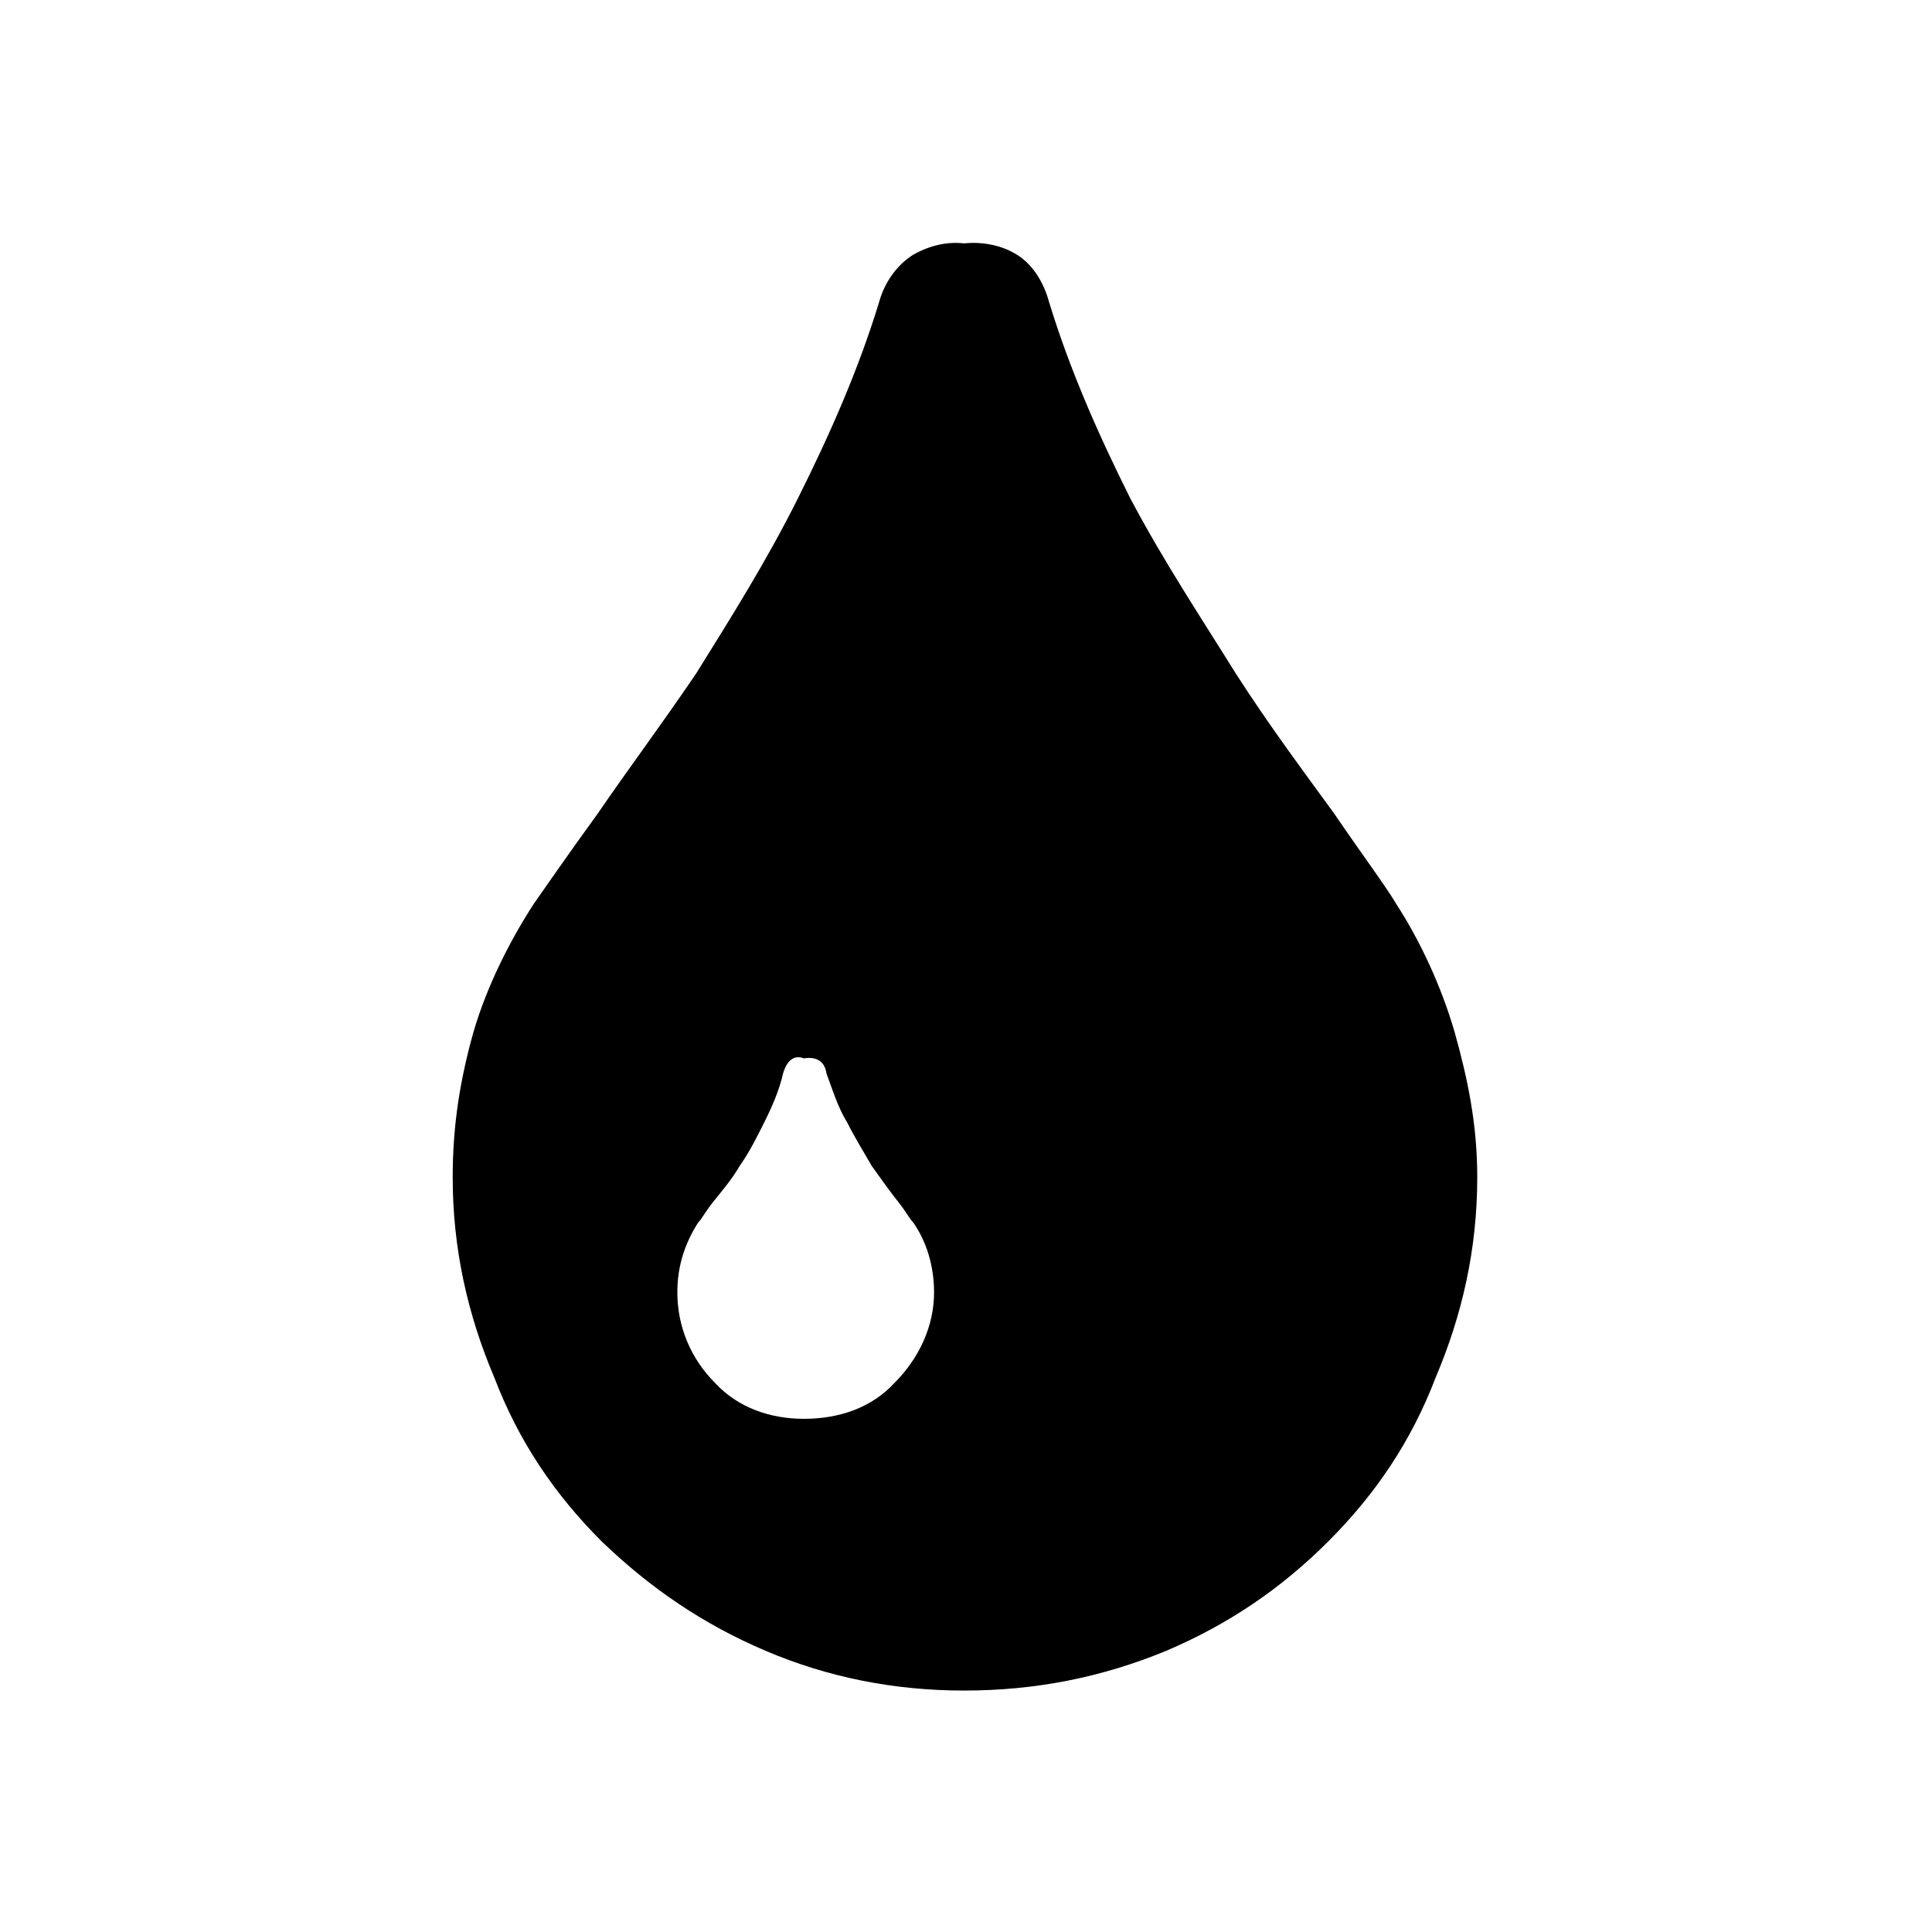
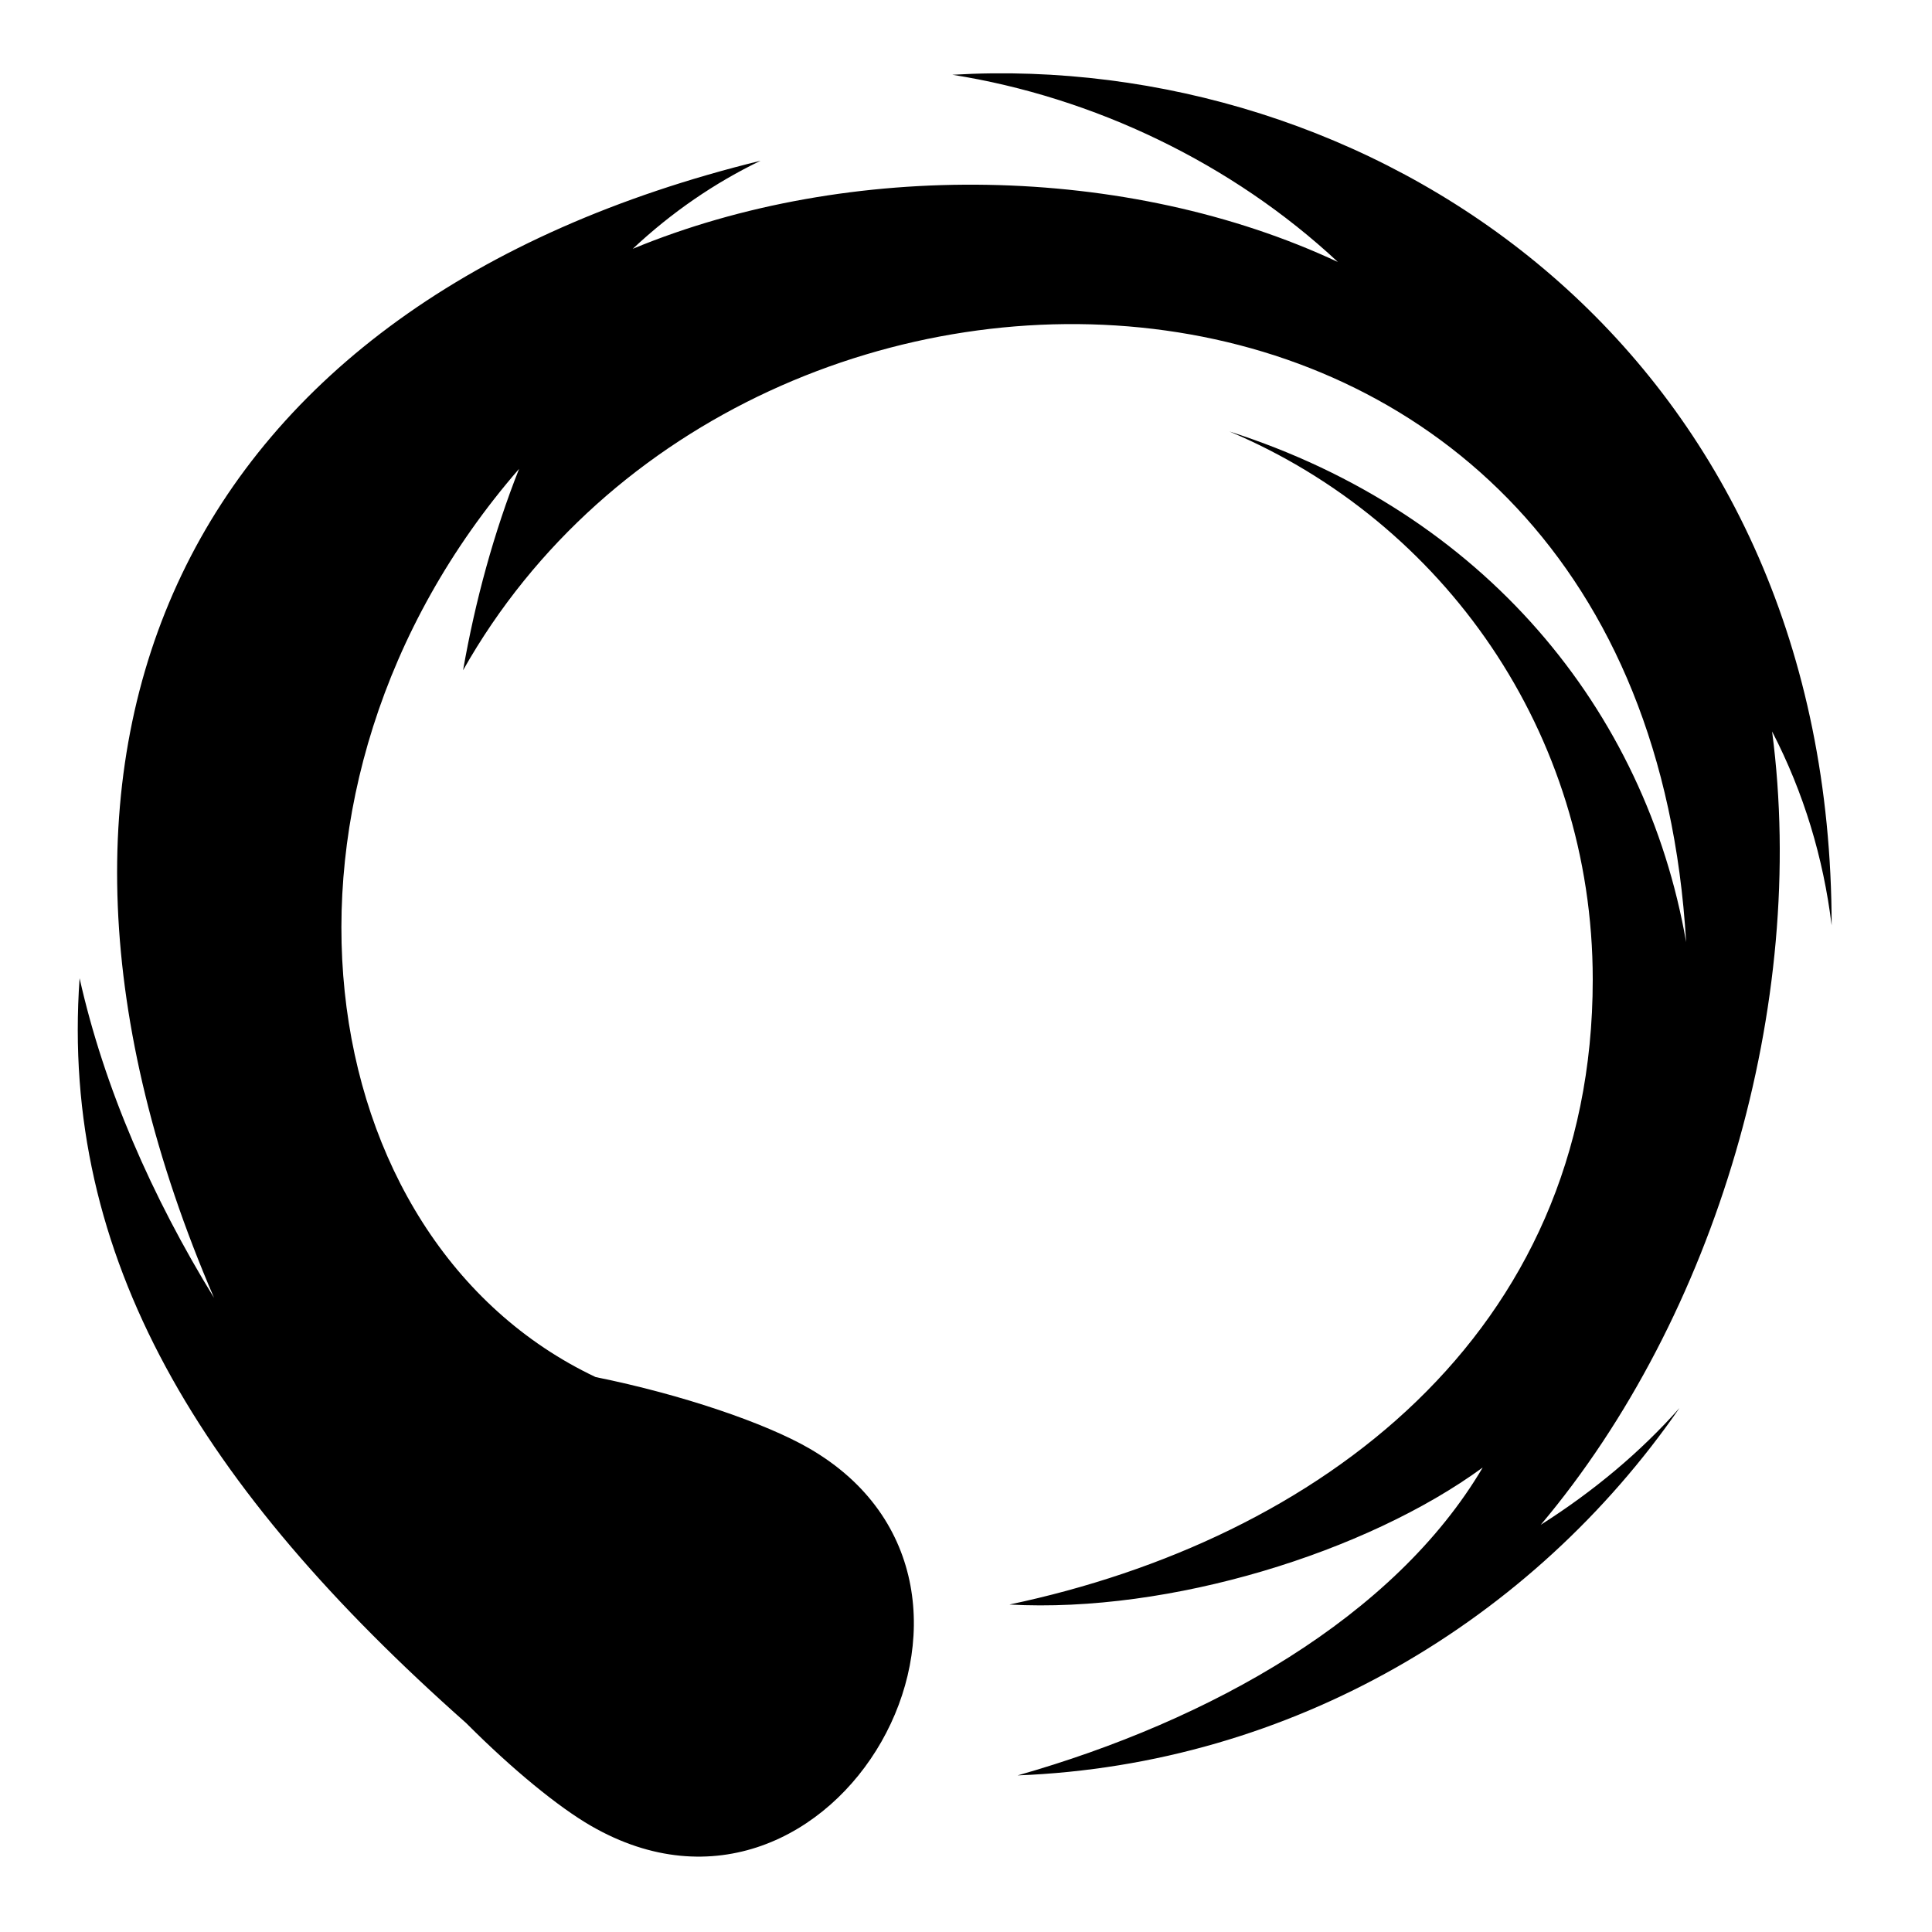
- <svg xmlns="http://www.w3.org/2000/svg" fill="#000000" width="800px" height="800px" viewBox="-7.5 0 32 32" version="1.1">
-   <path d="M15.625 14.969c-0.188-0.313-0.563-0.813-1.031-1.5-0.5-0.688-1.063-1.438-1.625-2.313-0.563-0.906-1.188-1.844-1.75-2.906-0.531-1.063-1-2.125-1.344-3.25-0.094-0.344-0.281-0.625-0.531-0.781s-0.563-0.219-0.875-0.188c-0.281-0.031-0.563 0.031-0.844 0.188-0.25 0.156-0.469 0.438-0.563 0.781-0.344 1.125-0.813 2.188-1.344 3.25s-1.125 2-1.688 2.906c-0.594 0.875-1.156 1.625-1.625 2.313-0.5 0.688-0.844 1.188-1.063 1.5-0.406 0.625-0.781 1.375-1 2.125-0.219 0.781-0.344 1.531-0.344 2.406 0 1.188 0.25 2.281 0.688 3.313 0.406 1.063 1 1.938 1.781 2.719 0.813 0.781 1.688 1.375 2.719 1.813s2.125 0.656 3.281 0.656c1.188 0 2.281-0.219 3.344-0.656 1.031-0.438 1.906-1.031 2.688-1.813s1.375-1.656 1.781-2.719c0.438-1.031 0.688-2.125 0.688-3.313 0-0.875-0.156-1.625-0.375-2.406-0.219-0.75-0.563-1.5-0.969-2.125zM5.813 23.5c-0.563 0-1.094-0.188-1.469-0.594-0.406-0.406-0.625-0.938-0.625-1.5 0-0.438 0.125-0.813 0.344-1.156 0.063-0.063 0.125-0.188 0.25-0.344s0.313-0.375 0.438-0.594c0.156-0.219 0.281-0.469 0.406-0.719s0.25-0.531 0.313-0.813c0.063-0.219 0.188-0.313 0.344-0.25 0.188-0.031 0.344 0.031 0.375 0.25 0.094 0.25 0.188 0.563 0.344 0.813 0.125 0.25 0.281 0.5 0.406 0.719 0.156 0.219 0.313 0.438 0.438 0.594s0.188 0.281 0.25 0.344c0.219 0.313 0.344 0.719 0.344 1.156 0 0.563-0.25 1.094-0.656 1.5-0.375 0.406-0.906 0.594-1.5 0.594z" />
+ <svg xmlns="http://www.w3.org/2000/svg" viewBox="0 0 512 512">
+   <path fill="#000000" d="M262.97 19.438c-3.533.036-7.074.17-10.595.375 37.426 5.91 74.12 23.423 102.188 49.624-55.762-26.124-129.46-27.253-186.875-3.5 10.37-9.73 21.777-17.51 33.875-23.343C48.768 80.06-6.44 197.116 56.72 343.938c-16.45-26.78-29.106-55.588-35.626-84.688-5.23 74.055 32.02 134.952 102.47 197.406.06.063.124.126.186.188 12.107 12.125 24.238 22.045 32.875 27.03 64.588 37.292 121.345-63.365 57.78-100.062-11.465-6.62-33.518-14.218-56.56-18.875-76.657-36.295-93.91-155.886-20.282-240.687-6.654 16.82-11.594 34.836-14.844 53.375 76.21-134.99 312.3-129.124 324.124 72.063-10.722-61.622-53.708-113.837-121.03-135.344 56.69 23.942 96.28 79.752 96.28 145.25 0 94.252-72.826 148.403-154.594 165.625 42.582 2.34 94.684-13.826 125.438-36.314-23.357 39.58-72.146 67.082-123.25 81.594 72.736-2.804 136.515-41.146 175.406-97.375-10.316 11.652-22.718 22.04-36.78 30.97 46.54-55.267 70.795-137.97 61.31-210.25 8.428 16.284 13.583 33.51 15.782 51.374C485.26 97.63 372.46 18.3 262.97 19.437z" />
</svg>
